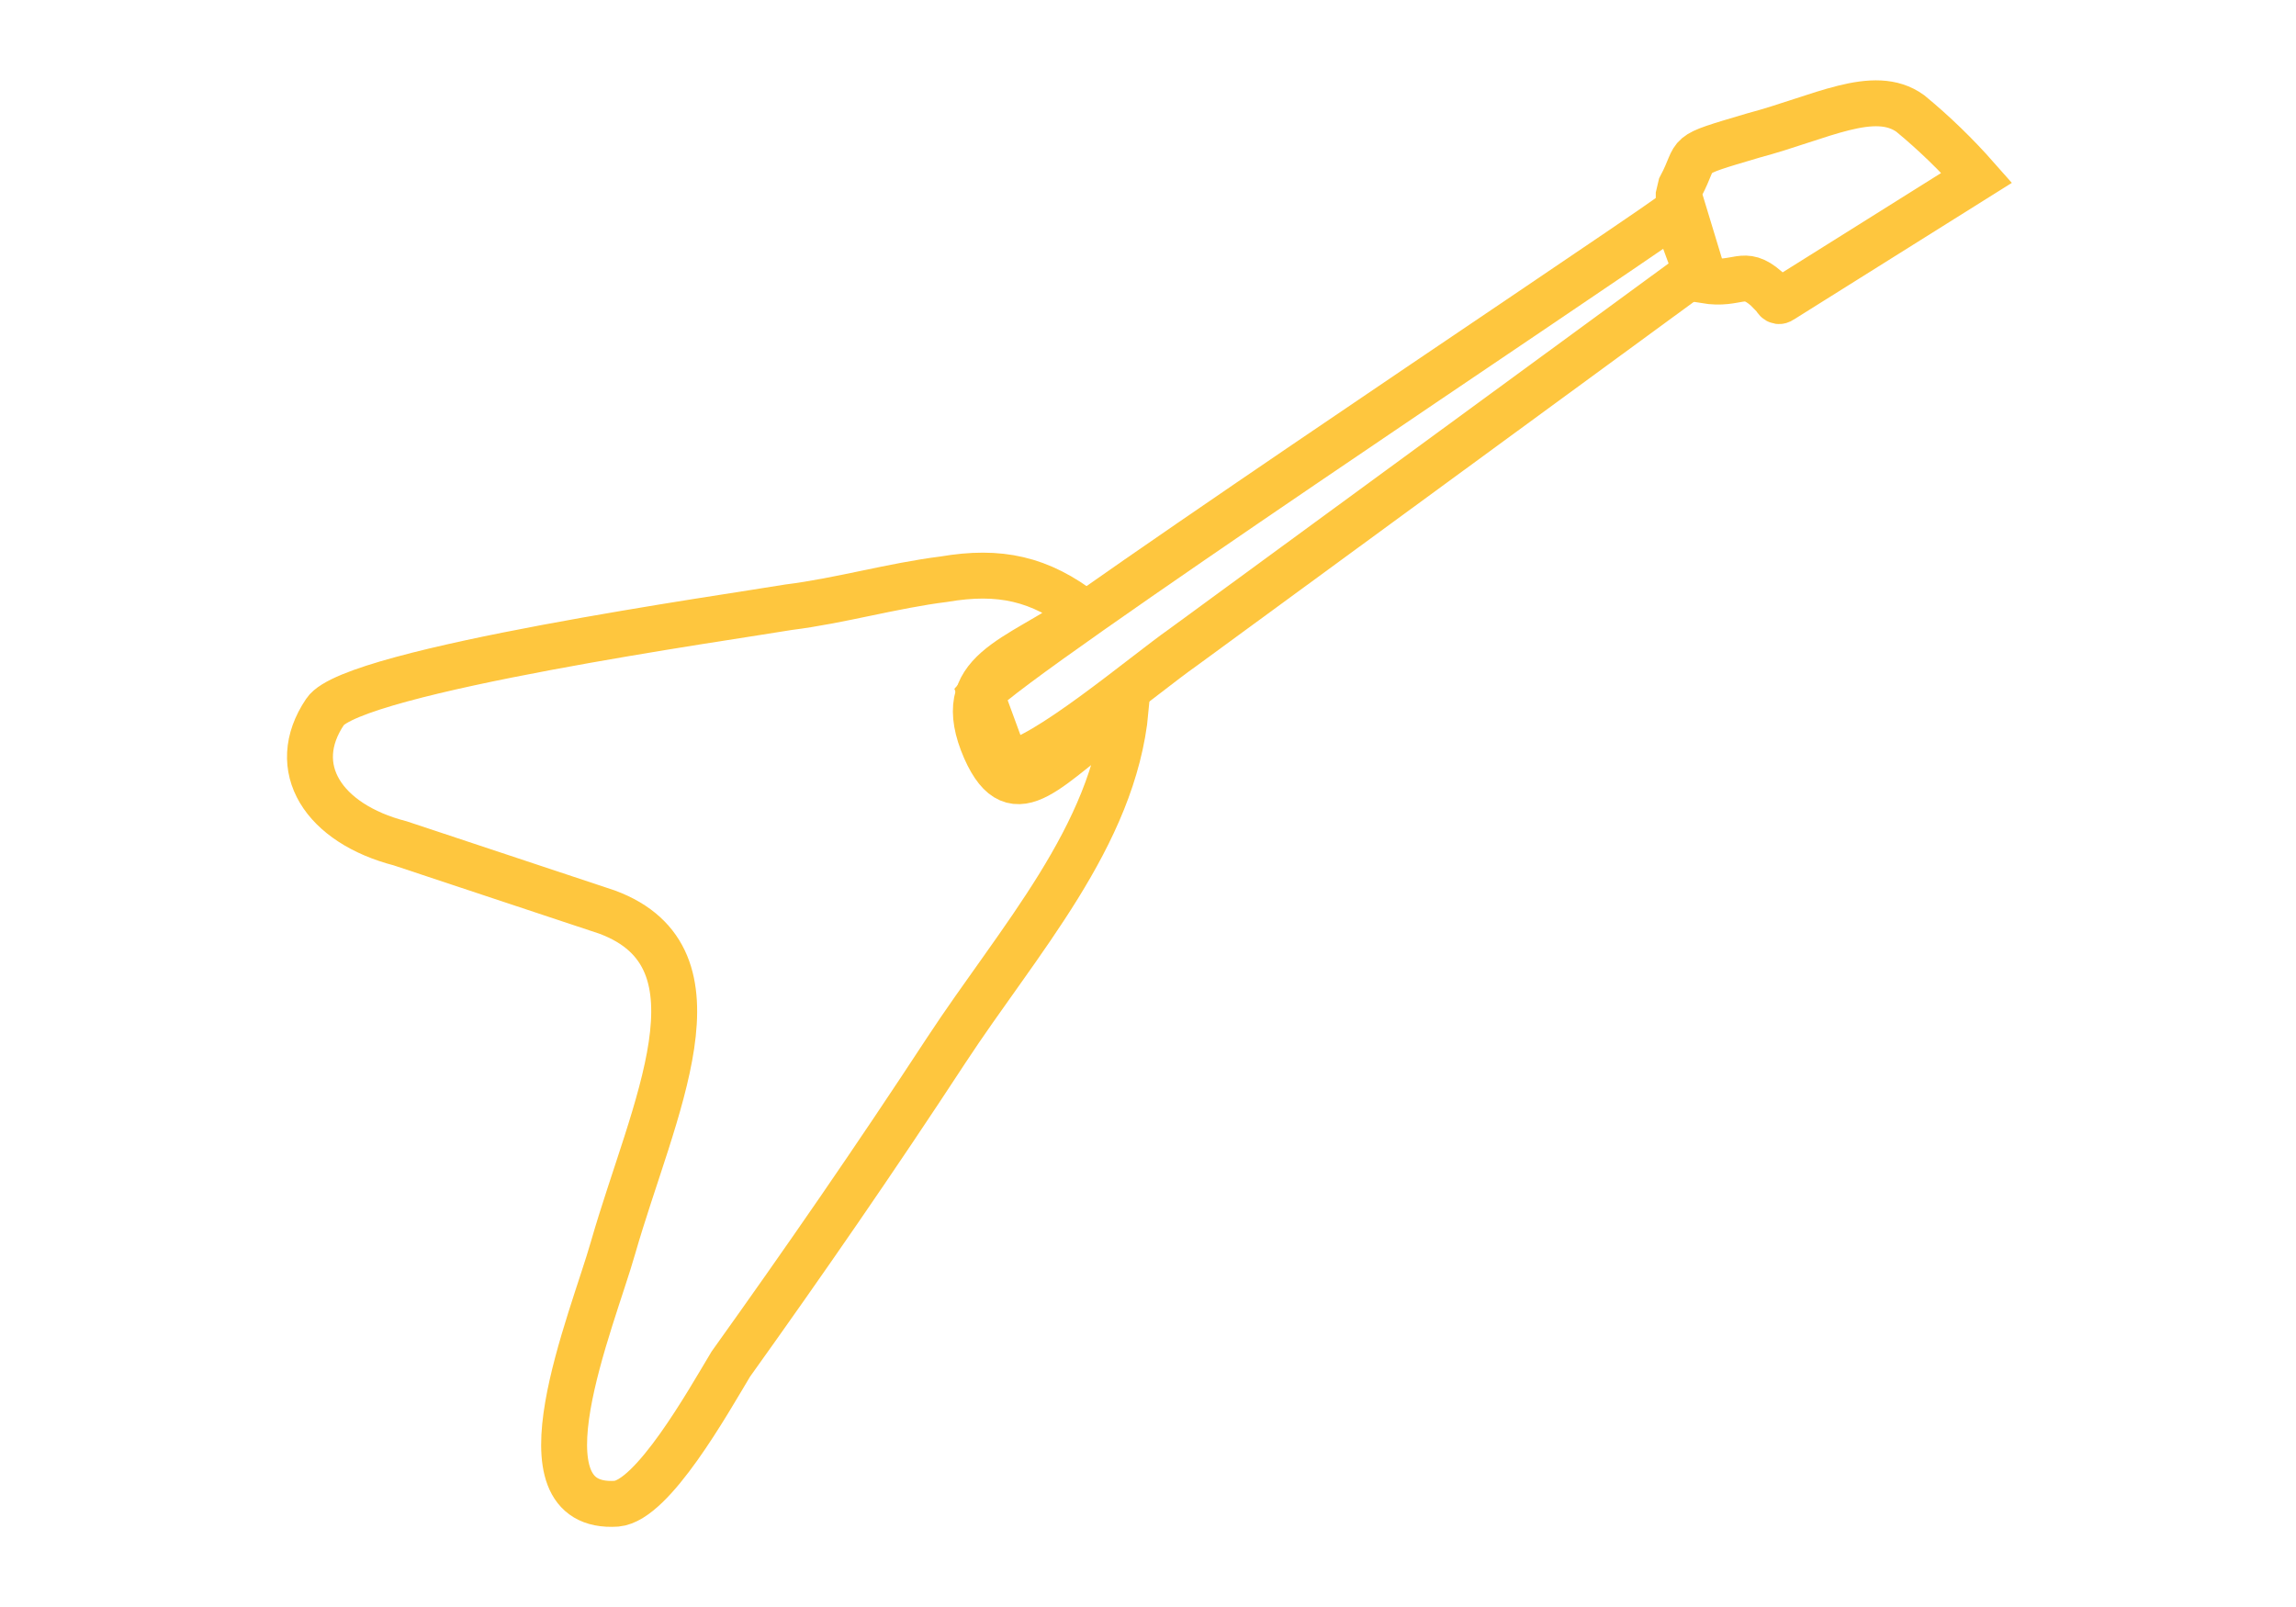
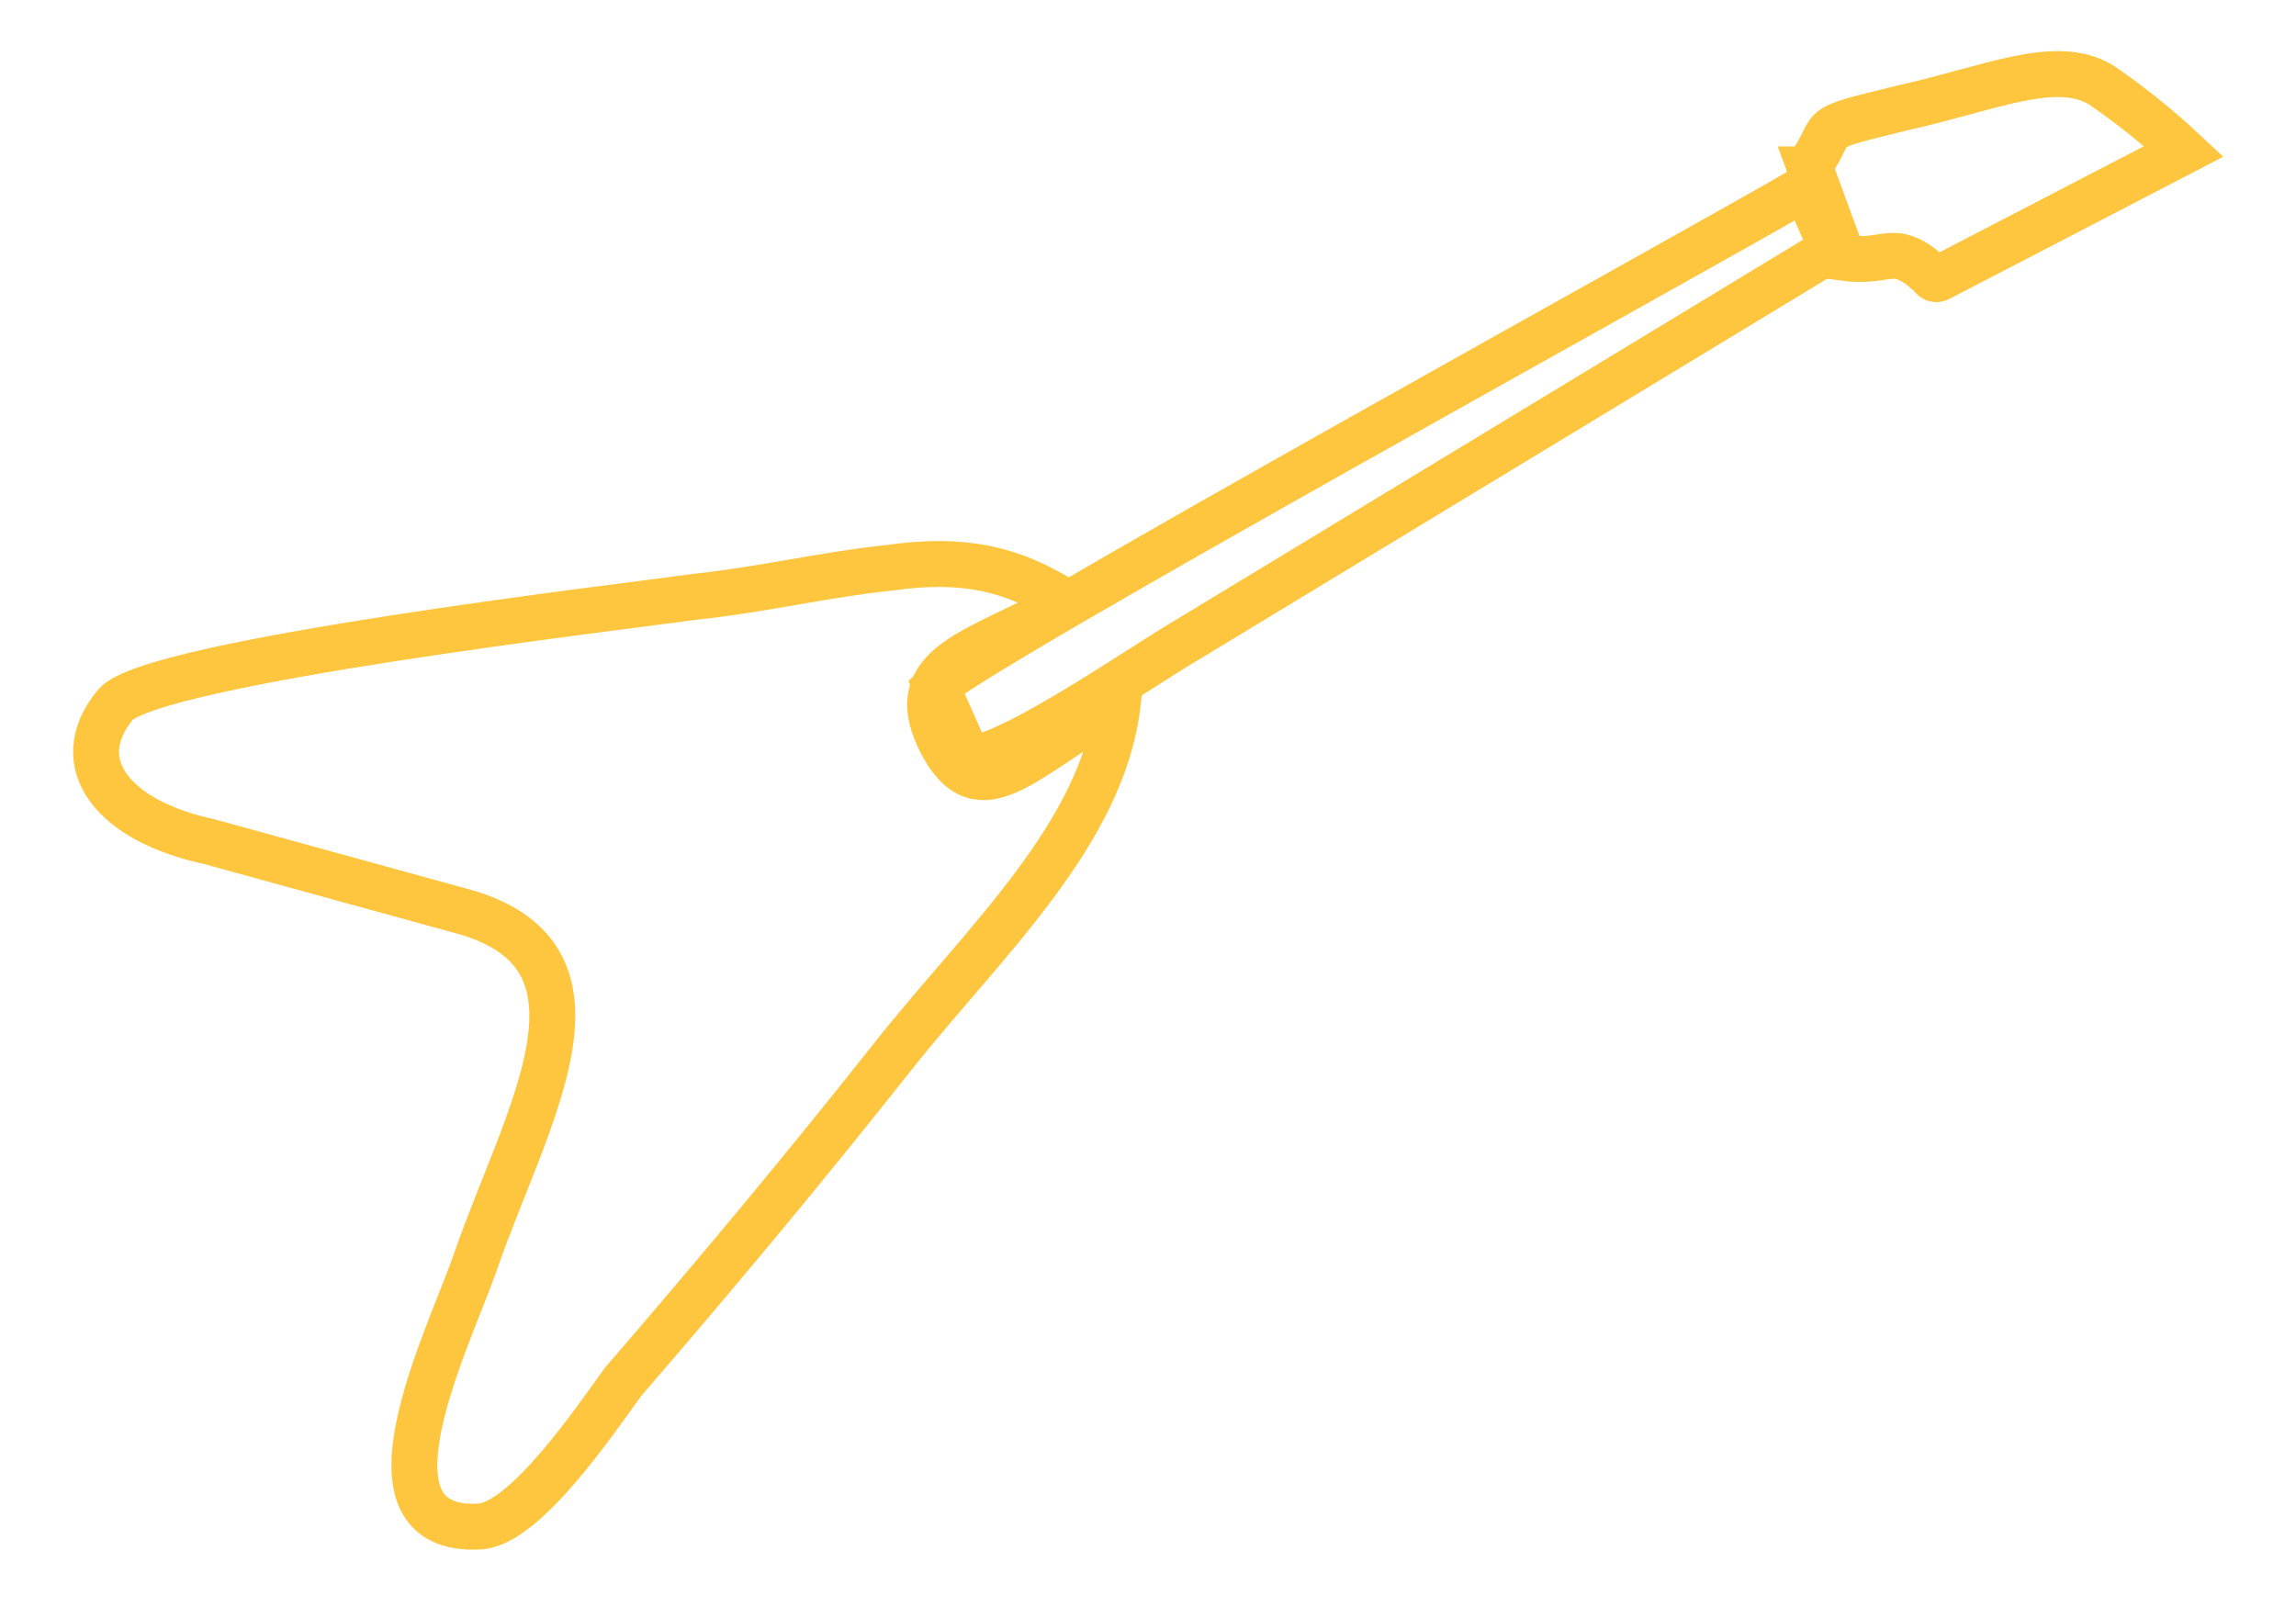
<svg xmlns="http://www.w3.org/2000/svg" width="200" height="140" viewBox="0 0 200 140">
-   <defs>
-     <style>
-       .cls-1, .cls-2 {
-         fill: none;
-       }
- 
-       .cls-1 {
-         stroke: #fec63e;
-         stroke-width: 4px;
-         fill-rule: evenodd;
-       }
-     </style>
-   </defs>
  <g id="flying-v" transform="translate(-280 -620)">
-     <g id="Flying_V" data-name="Flying V" transform="translate(305.91 619.641)">
-       <path id="Path_70" data-name="Path 70" class="cls-1" d="M71.771,33.109c-6.289,4.41-9.226,9.065-11.852,3.179-3.011-6.891,2.744-7.712,8.648-11.875-3.9-3.035-7.432-3.774-12.252-2.953-4.45.554-9.078,1.887-13.528,2.441-4.806.82-37.988,5.5-40.376,9.106-3.308,4.9-.134,9.742,6.542,11.465l18.023,5.989c10.784,4,3.99,17.146.519,29.227-1.825,6.42-8.781,22.91.3,22.315,3.16-.287,7.936-8.8,9.953-12.162,6.453-9.024,12.519-17.8,18.779-27.36,6.26-9.537,14.566-18.6,15.62-29.637l-.371.267Z" transform="translate(0 29.358)" />
-       <path id="Path_71" data-name="Path 71" class="cls-1" d="M40.673,48.124l2.062,5.62c3.16-.287,12.015-7.814,15.353-10.152l44.708-32.734L100.911,5.75c-8.129,5.722-57.479,38.5-60.431,41.861Z" transform="translate(19.039 13.174)" />
-       <path id="Path_72" data-name="Path 72" class="cls-1" d="M81.47,9.093l2.255,7.425c2.982.492,3.338-1.067,5.385.718l.742.759s.193.513.564.246L107.428,7.575a50.98,50.98,0,0,0-5.785-5.6C98.484-.3,93.856,2.325,87.937,3.9c-6.3,1.866-4.643,1.333-6.289,4.43l-.178.759Z" transform="translate(38.851 8.272)" />
+     <g id="Flying_V" data-name="Flying V" transform="translate(287.279 617.096)">
+       <path id="Path_70" data-name="Path 70" d="M89.626,33.554c-7.878,4.574-11.557,9.4-14.846,3.3-3.772-7.147,3.437-8,10.832-12.317-4.887-3.148-9.309-3.914-15.347-3.063C64.691,22.046,58.894,23.428,53.32,24c-6.02.851-47.585,5.7-50.576,9.445-4.143,5.084-.167,10.1,8.194,11.891L33.513,51.55c13.508,4.148,5,17.783.65,30.313-2.285,6.658-11,23.761.372,23.144,3.958-.3,9.941-9.126,12.468-12.614,8.083-9.36,15.682-18.464,23.523-28.377,7.841-9.892,18.246-19.294,19.565-30.738l-.465.277Z" transform="translate(0 30.887)" fill="none" stroke="#fec63e" stroke-width="4" fill-rule="evenodd" />
+       <path id="Path_71" data-name="Path 71" d="M40.722,49.7,43.3,55.527c3.958-.3,15.05-8.1,19.231-10.53l56-33.95-2.36-5.3c-10.182,5.935-72,39.928-75.7,43.416Z" transform="translate(33.799 13.53)" fill="none" stroke="#fec63e" stroke-width="4" fill-rule="evenodd" />
+       <path id="Path_72" data-name="Path 72" d="M81.47,9.391l2.824,7.7c3.735.511,4.181-1.106,6.745.745l.929.787s.242.532.706.255L113.986,7.816a60.2,60.2,0,0,0-7.246-5.807c-3.958-2.361-9.755.362-17.168,2-7.9,1.936-5.816,1.383-7.878,4.595l-.223.787Z" transform="translate(68.97 8.272)" fill="none" stroke="#fec63e" stroke-width="4" fill-rule="evenodd" />
    </g>
-     <rect id="Rectangle_37" data-name="Rectangle 37" class="cls-2" width="200" height="140" transform="translate(280 620)" />
+     <rect id="Rectangle_37" data-name="Rectangle 37" width="200" height="140" transform="translate(280 620)" fill="none" />
  </g>
</svg>
